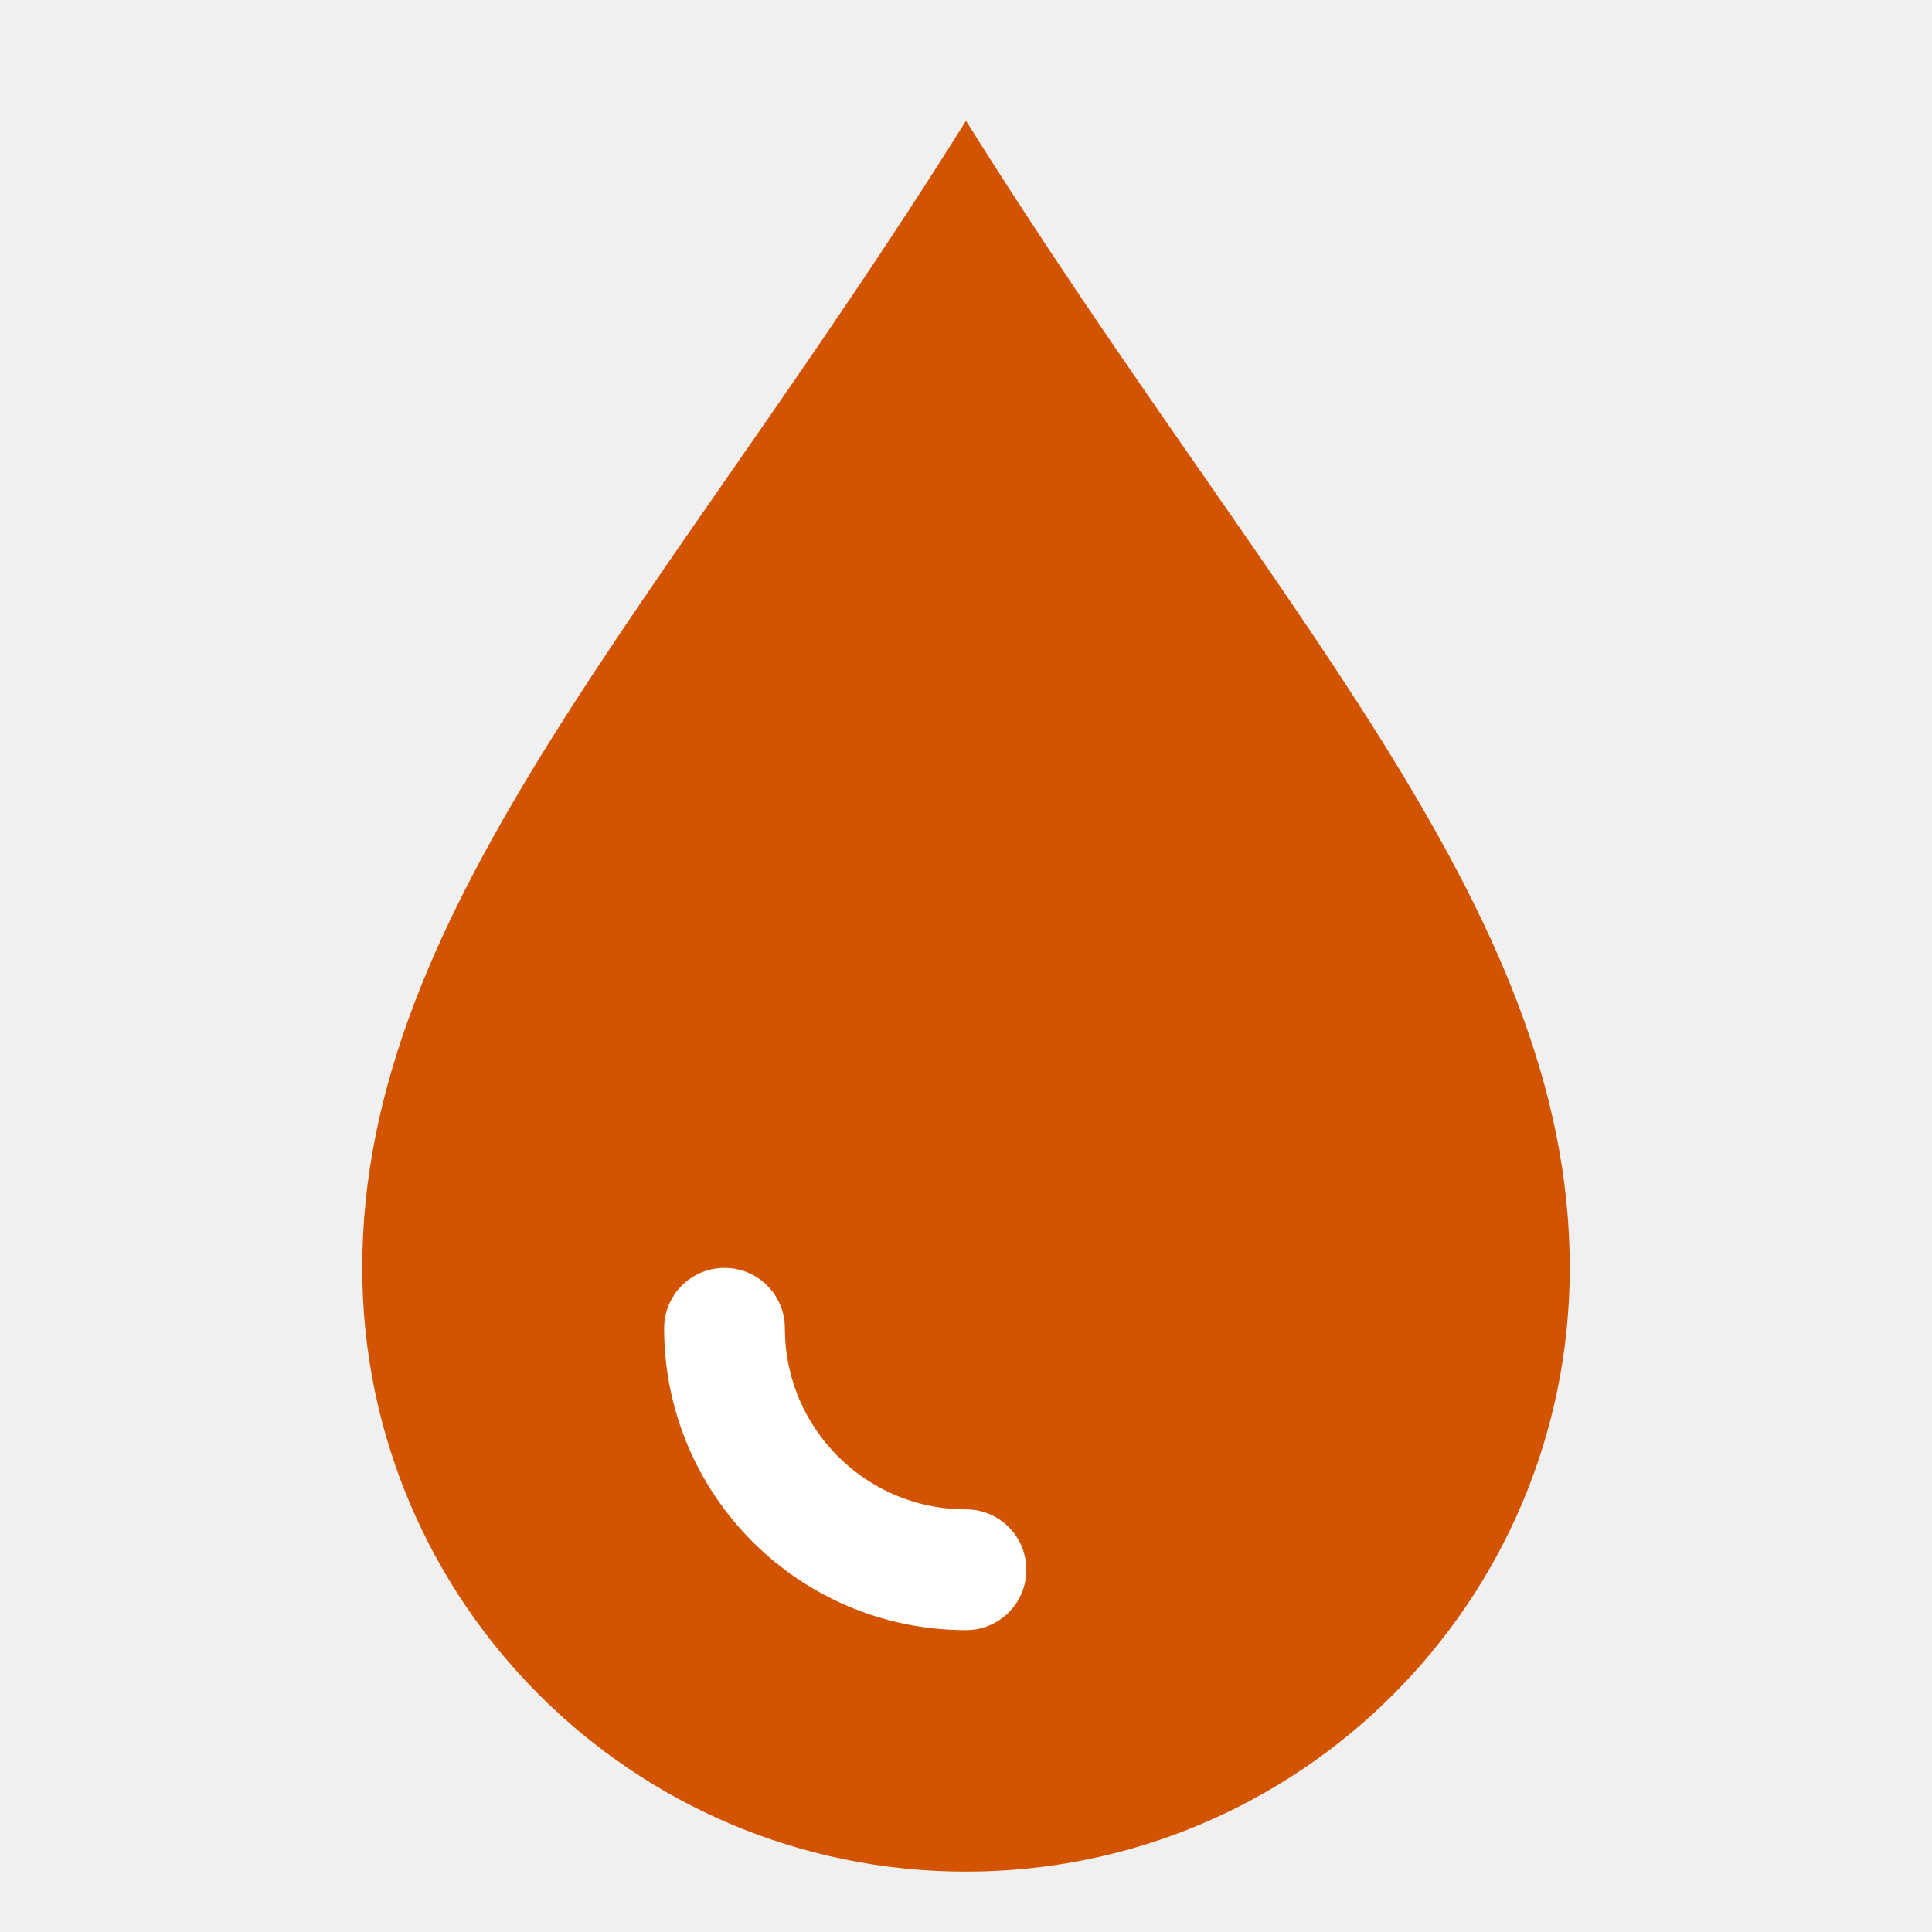
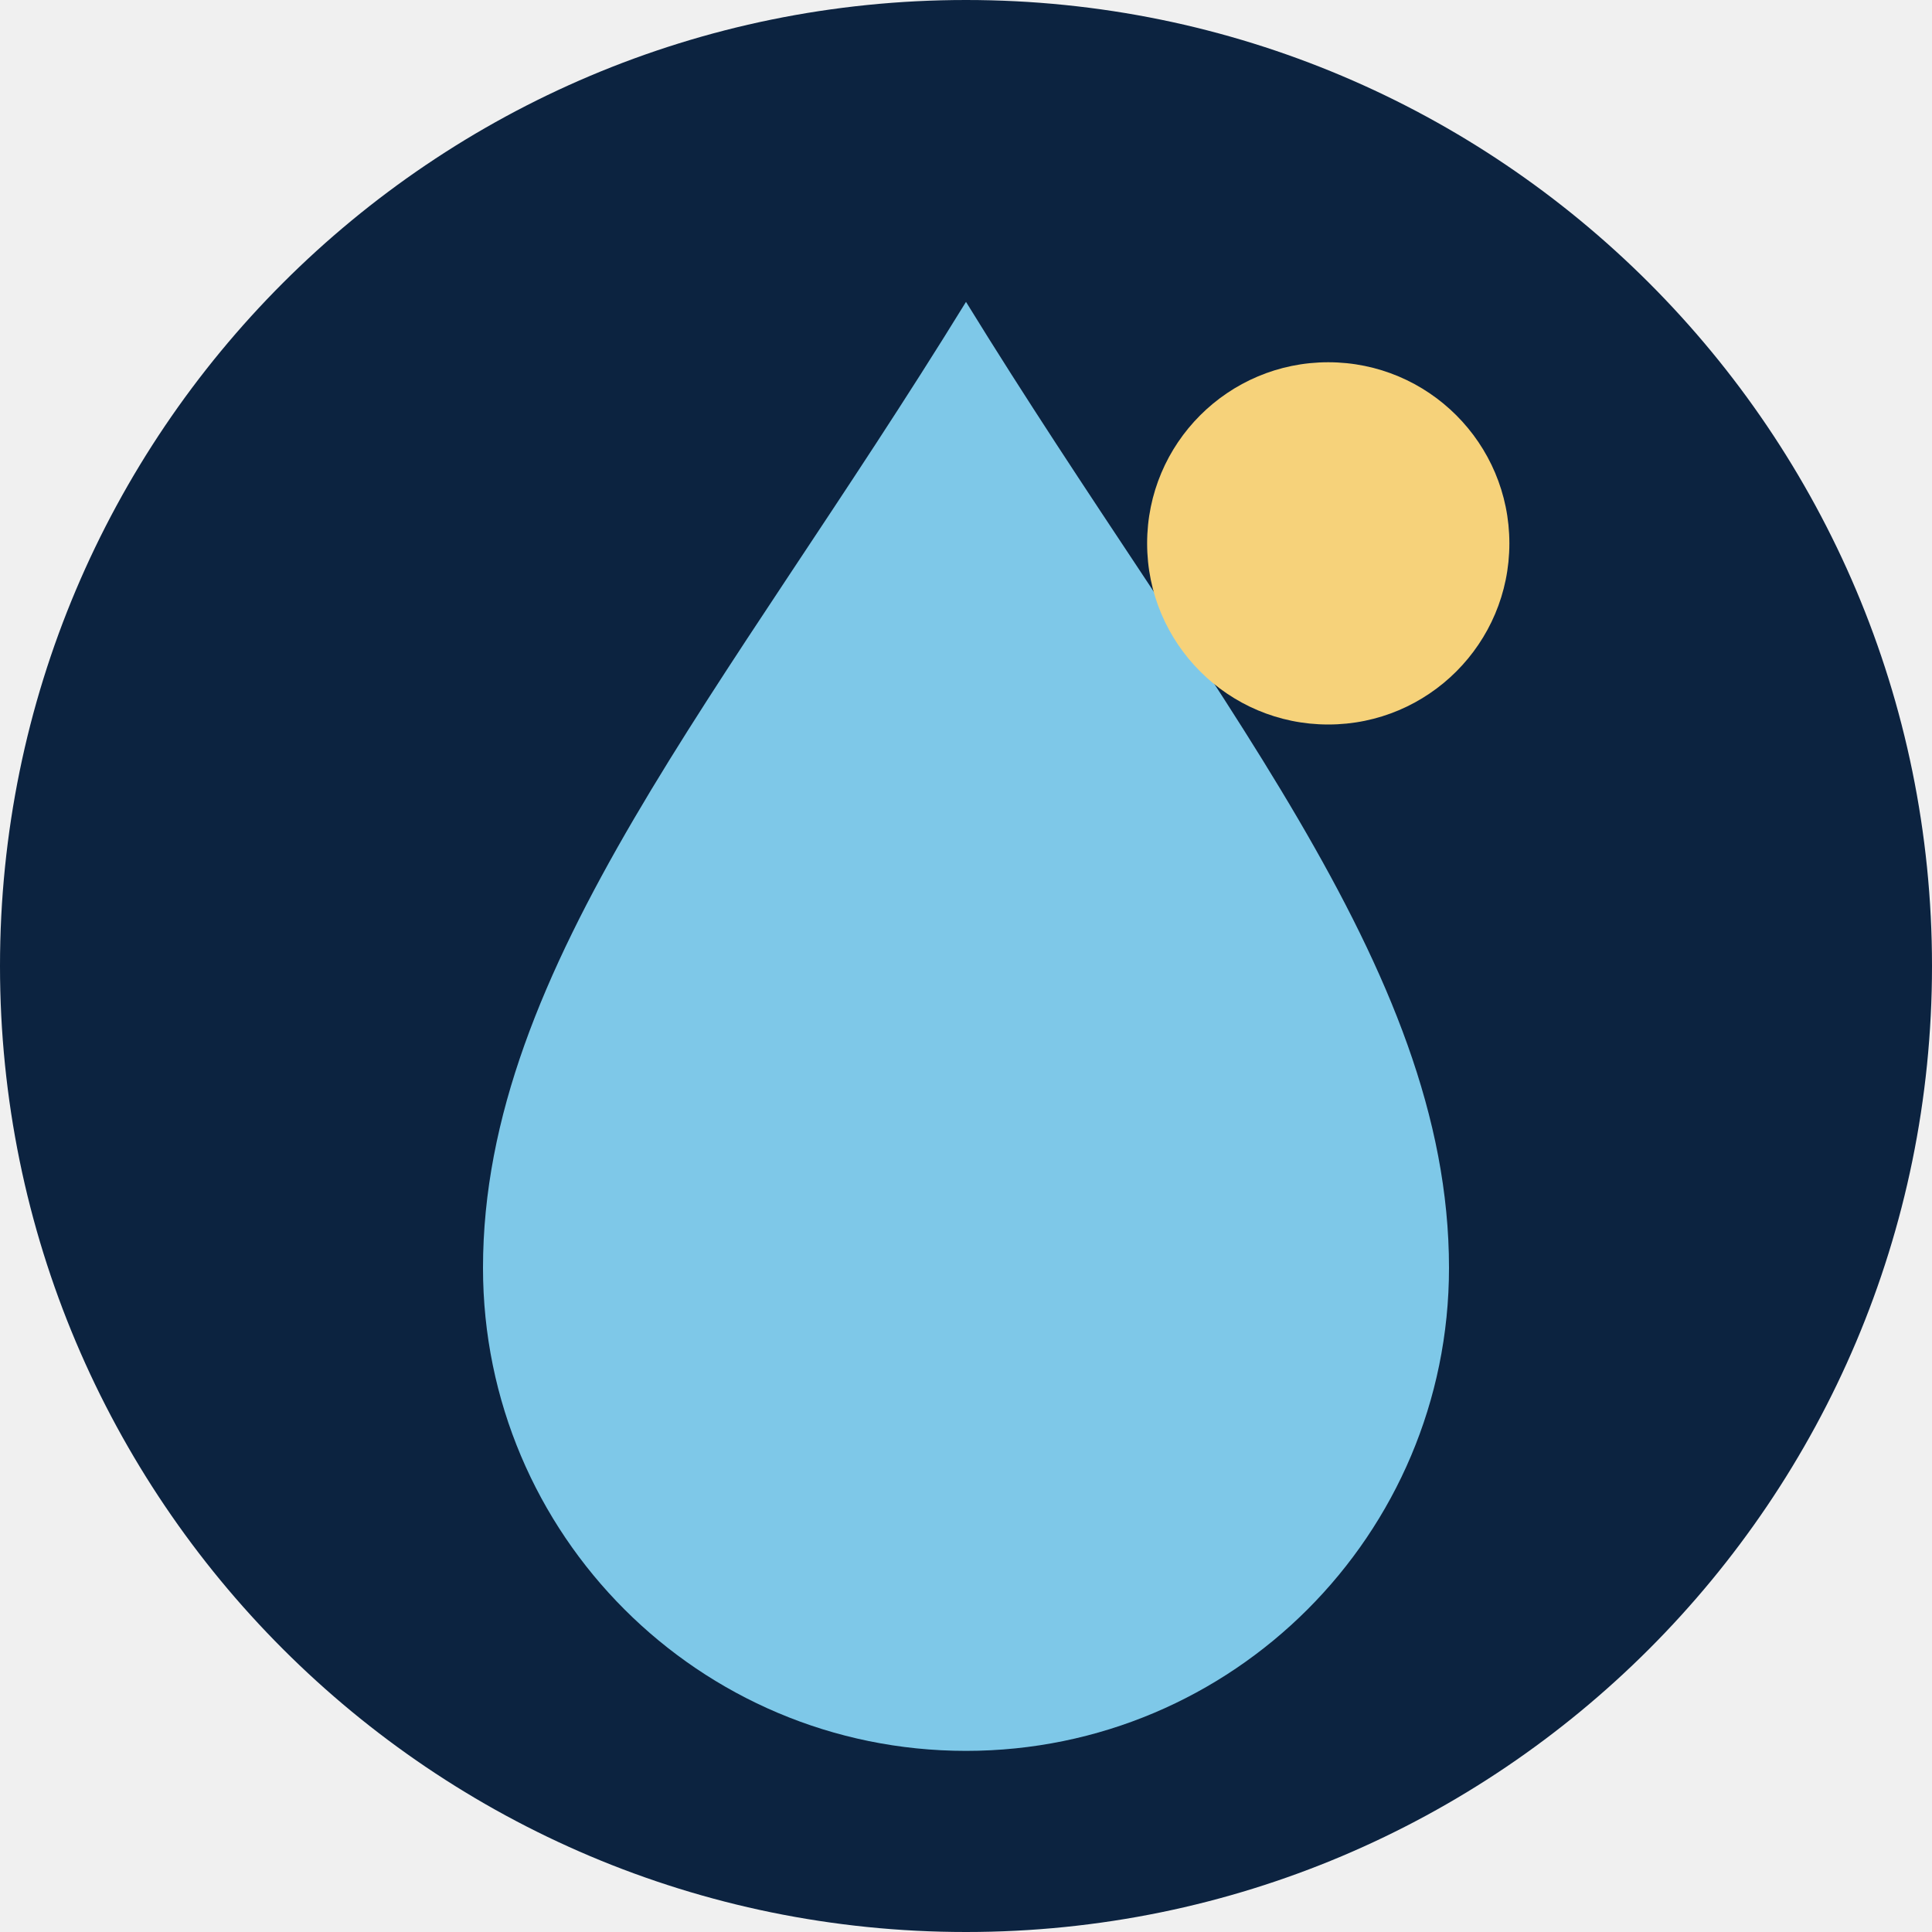
- <svg xmlns="http://www.w3.org/2000/svg" viewBox="0 0 64 64">
-   <path d="M32 4C22 20 12 30 12 42a20 20 0 0 0 40 0C52 30 42 20 32 4z" fill="#d35400" />
-   <path d="M24 44a8 8 0 0 0 8 8" stroke="#fff" stroke-width="4" fill="none" stroke-linecap="round" />
+ <svg xmlns="http://www.w3.org/2000/svg" viewBox="0 0 32 32">
+   <circle cx="16" cy="16" r="16" fill="#0c2340" />
+   <path d="M16 5c-4 6.5-8 11-8 16a8 8 0 0 0 16 0c0-5-4-9.5-8-16z" fill="#7ec8e8" />
+   <circle cx="22" cy="9" r="3" fill="#f6d27a" />
</svg>
